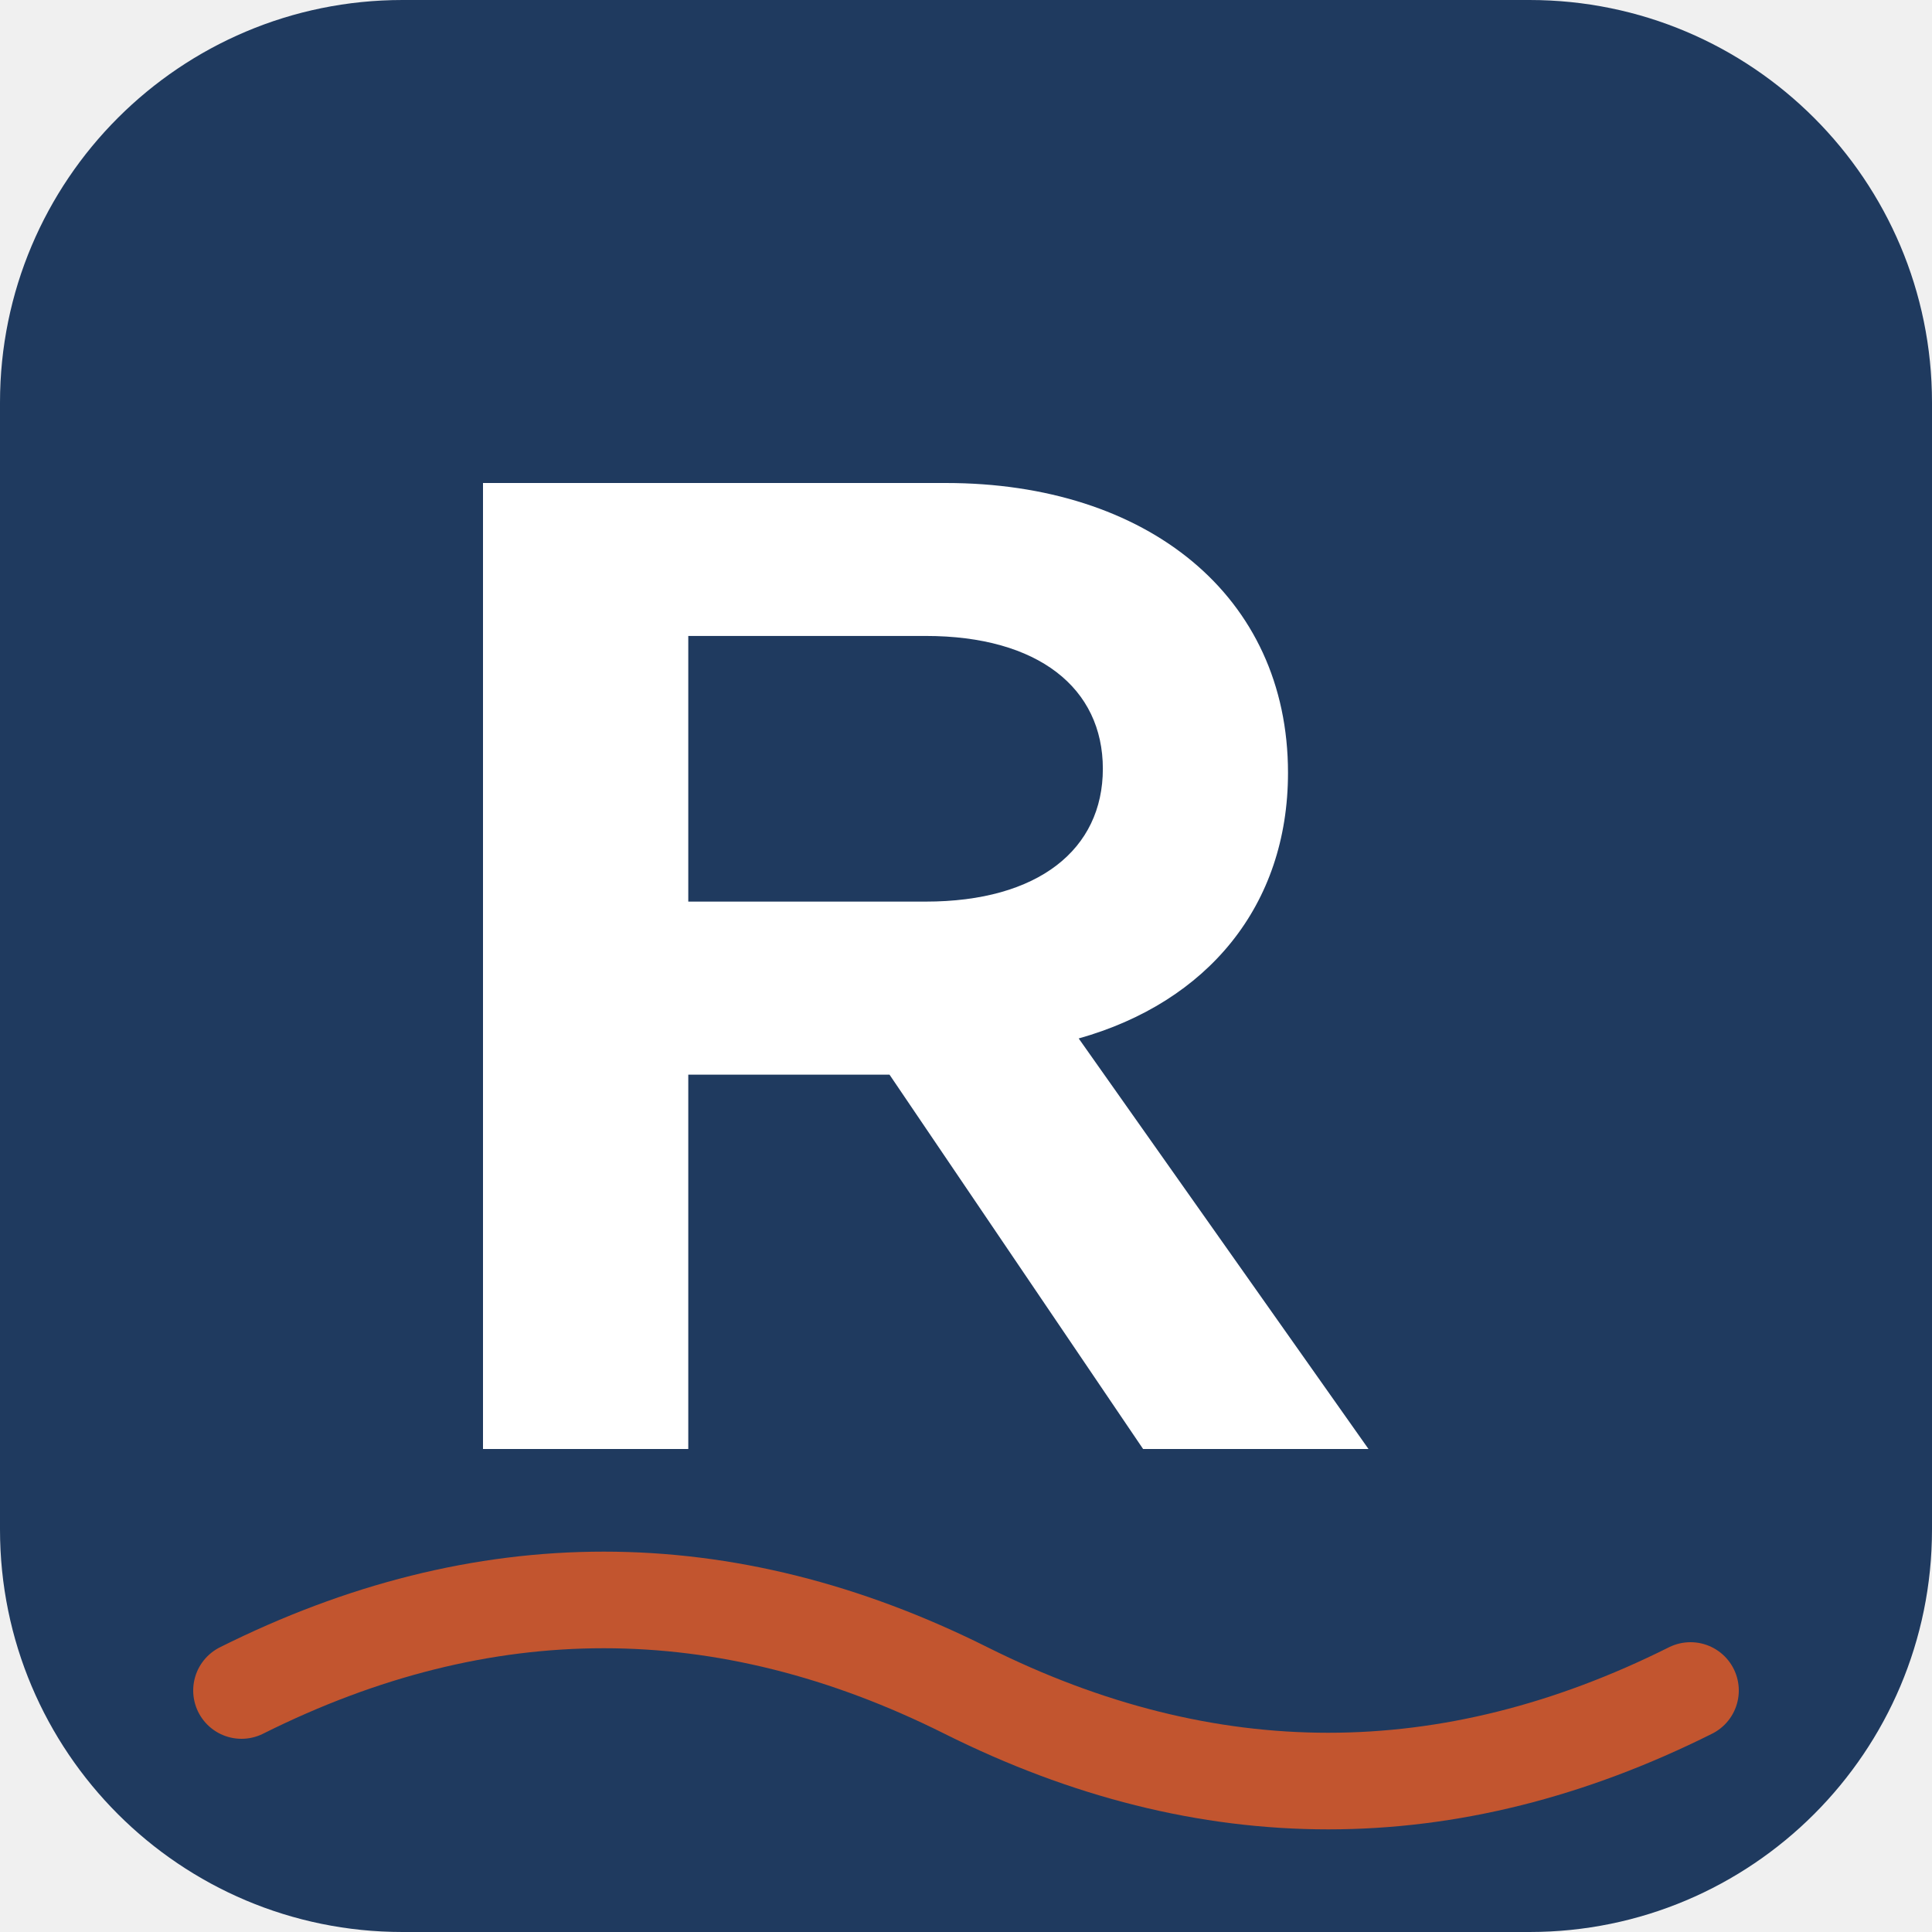
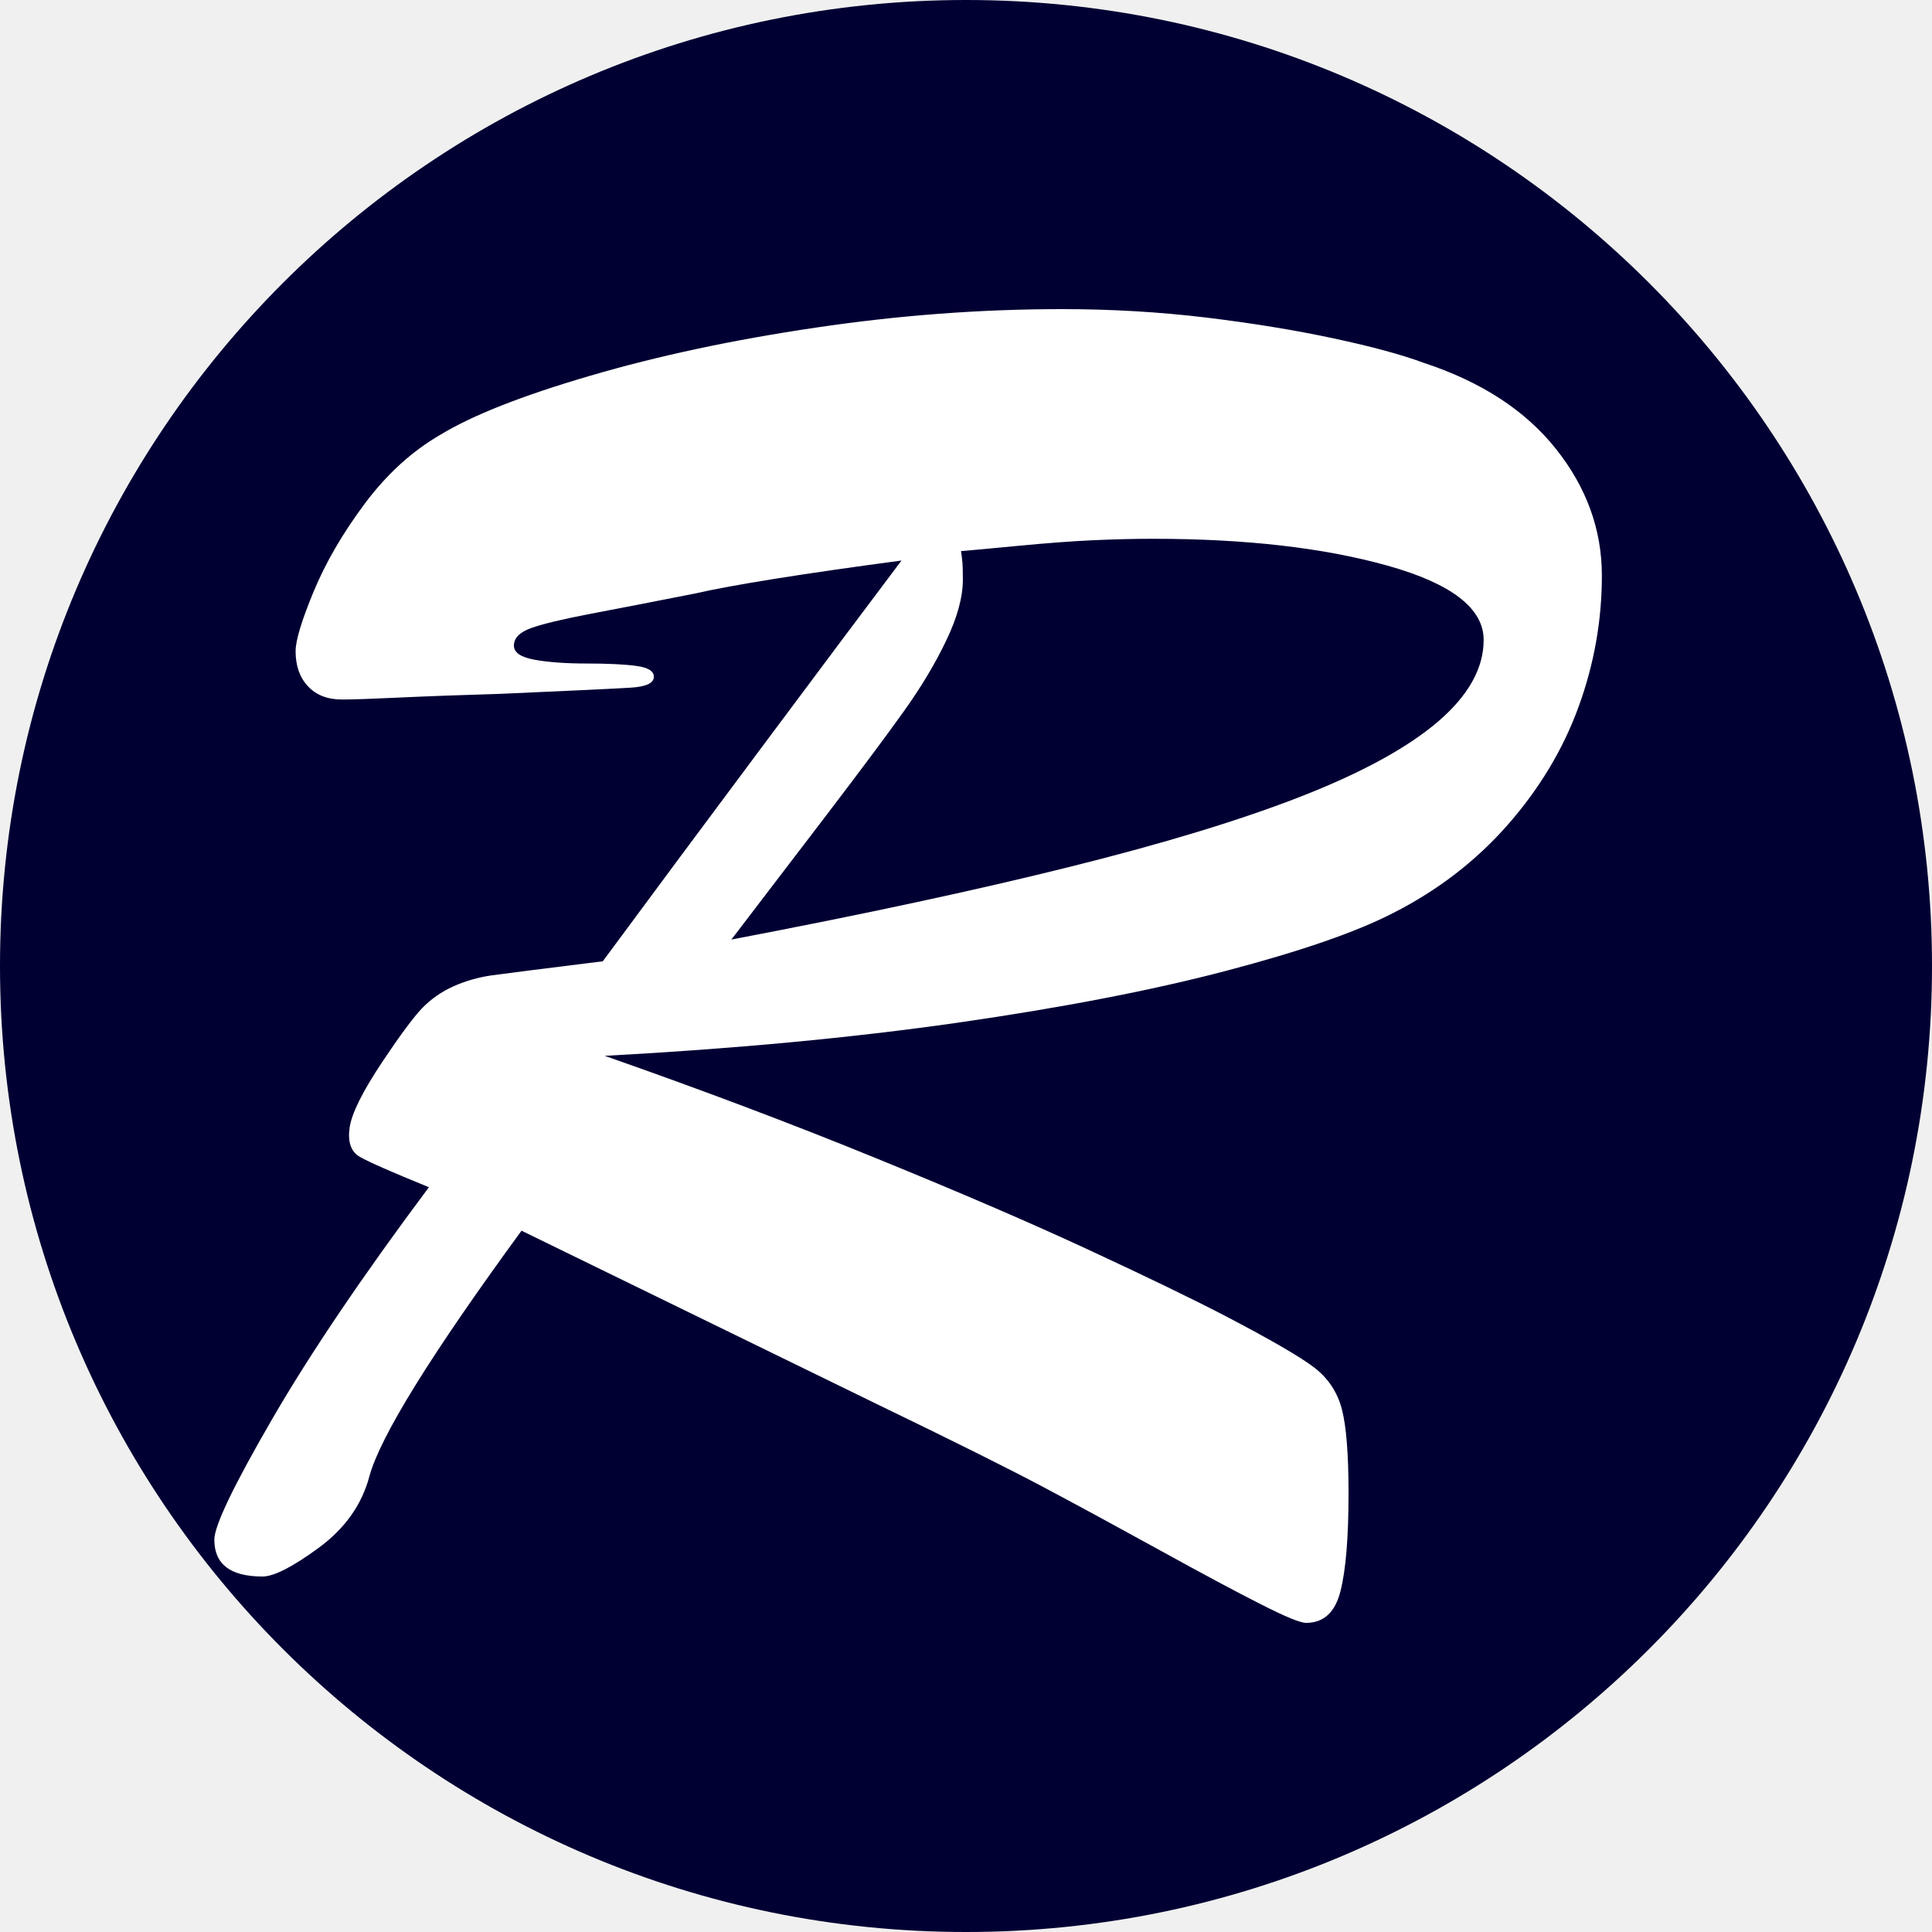
- <svg xmlns="http://www.w3.org/2000/svg" viewBox="0 0 48 48">
-   <rect width="48" height="48" rx="10" fill="#1f3a5f" />
-   <path d="M12 36V12h11.5c5 0 8.5 2.8 8.5 7.2 0 3.3-2 5.7-5.2 6.6L34 36h-5.6l-6.3-9.3h-5V36H12zm5.1-13.6h5.9c2.8 0 4.4-1.3 4.4-3.3s-1.6-3.3-4.4-3.3h-5.9v6.6z" fill="#fff" />
-   <path d="M6 42c6-3 12-3 18 0s12 3 18 0" stroke="#c2552f" stroke-width="2.4" fill="none" stroke-linecap="round" />
+ <svg xmlns="http://www.w3.org/2000/svg" viewBox="0 0 160 160" width="160" height="160">
+   <circle cx="80" cy="80" r="80" fill="#000033" />
+   <path transform="translate(11.96 123.52)" fill="#ffffff" d="M60.74-7.20L31.23-21.60Q19.96-6.18 18.63-1.25Q17.69 2.27 14.44 4.66Q11.19 7.04 9.78 7.04Q5.79 7.04 5.79 3.99Q5.79 2.27 10.53-5.91Q15.26-14.09 23.56-25.20Q18.94-27.08 17.85-27.71Q16.75-28.33 16.99-30.10Q17.22-31.86 19.72-35.61Q21.92-38.90 23.01-40.04Q24.11-41.17 25.60-41.84Q27.08-42.50 28.73-42.74Q30.37-42.97 37.96-43.91Q44.15-52.29 51.39-61.99Q58.63-71.70 62.70-77.10Q50.41-75.46 45.56-74.36Q40.39-73.34 36.91-72.68Q33.42-72.01 32.01-71.50Q30.60-70.99 30.60-70.05Q30.60-69.19 32.33-68.88Q34.05-68.57 36.67-68.57Q39.29-68.57 40.74-68.37Q42.19-68.18 42.19-67.47Q42.19-66.69 40.27-66.57Q38.35-66.45 29.51-66.06Q24.50-65.91 21.09-65.75Q17.69-65.59 16.36-65.59Q14.56-65.59 13.54-66.69Q12.52-67.78 12.52-69.59Q12.52-70.92 14.01-74.52Q15.50-78.12 18.24-81.80Q20.98-85.47 24.50-87.51Q28.49-89.94 36.91-92.40Q45.32-94.87 55.61-96.39Q65.91-97.92 76-97.92Q82.11-97.92 87.94-97.22Q93.77-96.51 98.51-95.49Q103.24-94.48 105.98-93.46Q113.11-91.11 116.90-86.34Q120.70-81.56 120.70-75.85Q120.70-70.29 118.78-65.01Q116.86-59.72 112.91-55.22Q108.96-50.72 103.40-47.90Q98.86-45.56 89.62-43.13Q80.39-40.70 67.32-38.82Q54.24-36.95 38.12-36.08Q50.17-31.86 60.62-27.59Q71.07-23.33 78.23-20Q85.40-16.67 89.47-14.56Q95.18-11.58 96.90-10.25Q98.62-8.92 99.17-6.81Q99.72-4.70 99.72 0.16Q99.72 5.64 99.05 8.26Q98.39 10.88 96.20 10.88Q95.49 10.88 92.48 9.35Q89.47 7.83 84.14 4.89Q78.82 1.96 74.48-0.35Q70.13-2.66 60.74-7.20M67.63-77.88Q67.71-77.33 67.75-76.86Q67.78-76.39 67.78-75.53Q67.78-73.34 66.41-70.49Q65.05-67.63 62.89-64.61Q60.74-61.60 56.47-56Q52.21-50.41 48.61-45.71Q65.05-48.84 76.67-51.74Q88.29-54.63 95.81-57.57Q103.32-60.51 107.12-63.75Q110.91-67 110.91-70.52Q110.91-74.44 102.97-76.67Q95.02-78.90 83.52-78.90Q81.17-78.90 78.55-78.78Q75.93-78.66 72.29-78.31Q68.65-77.96 67.63-77.88" />
</svg>
